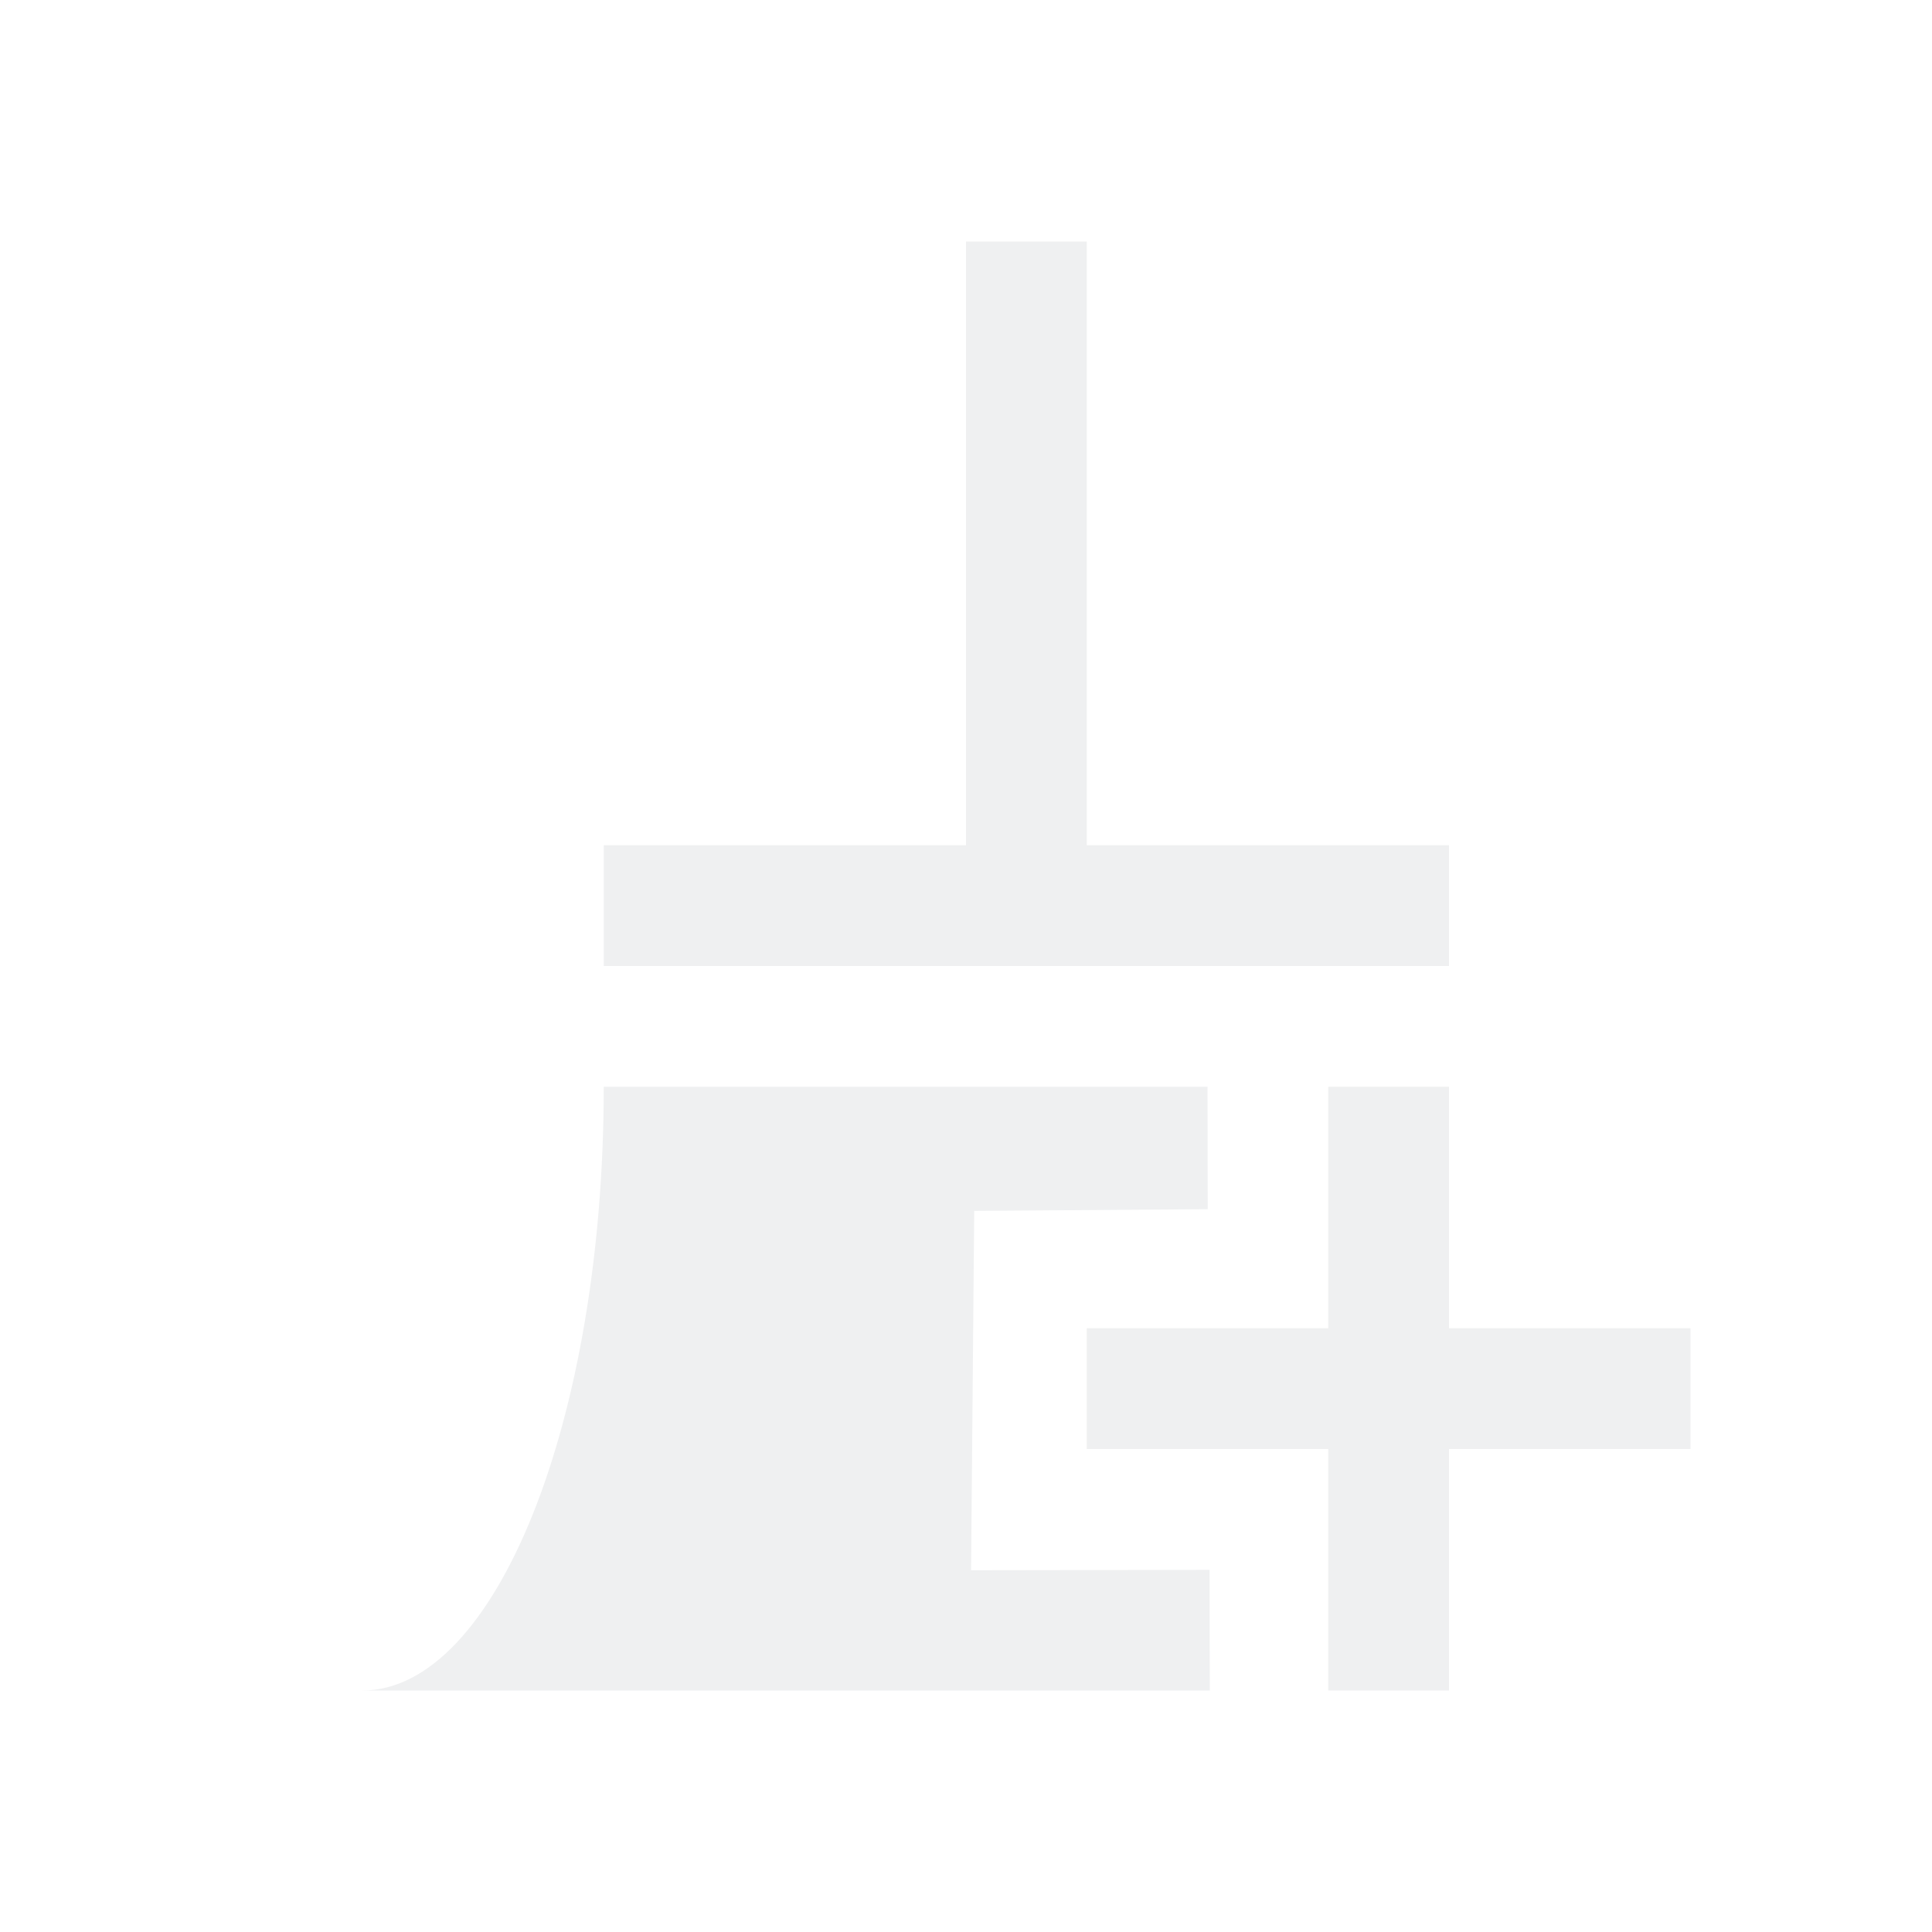
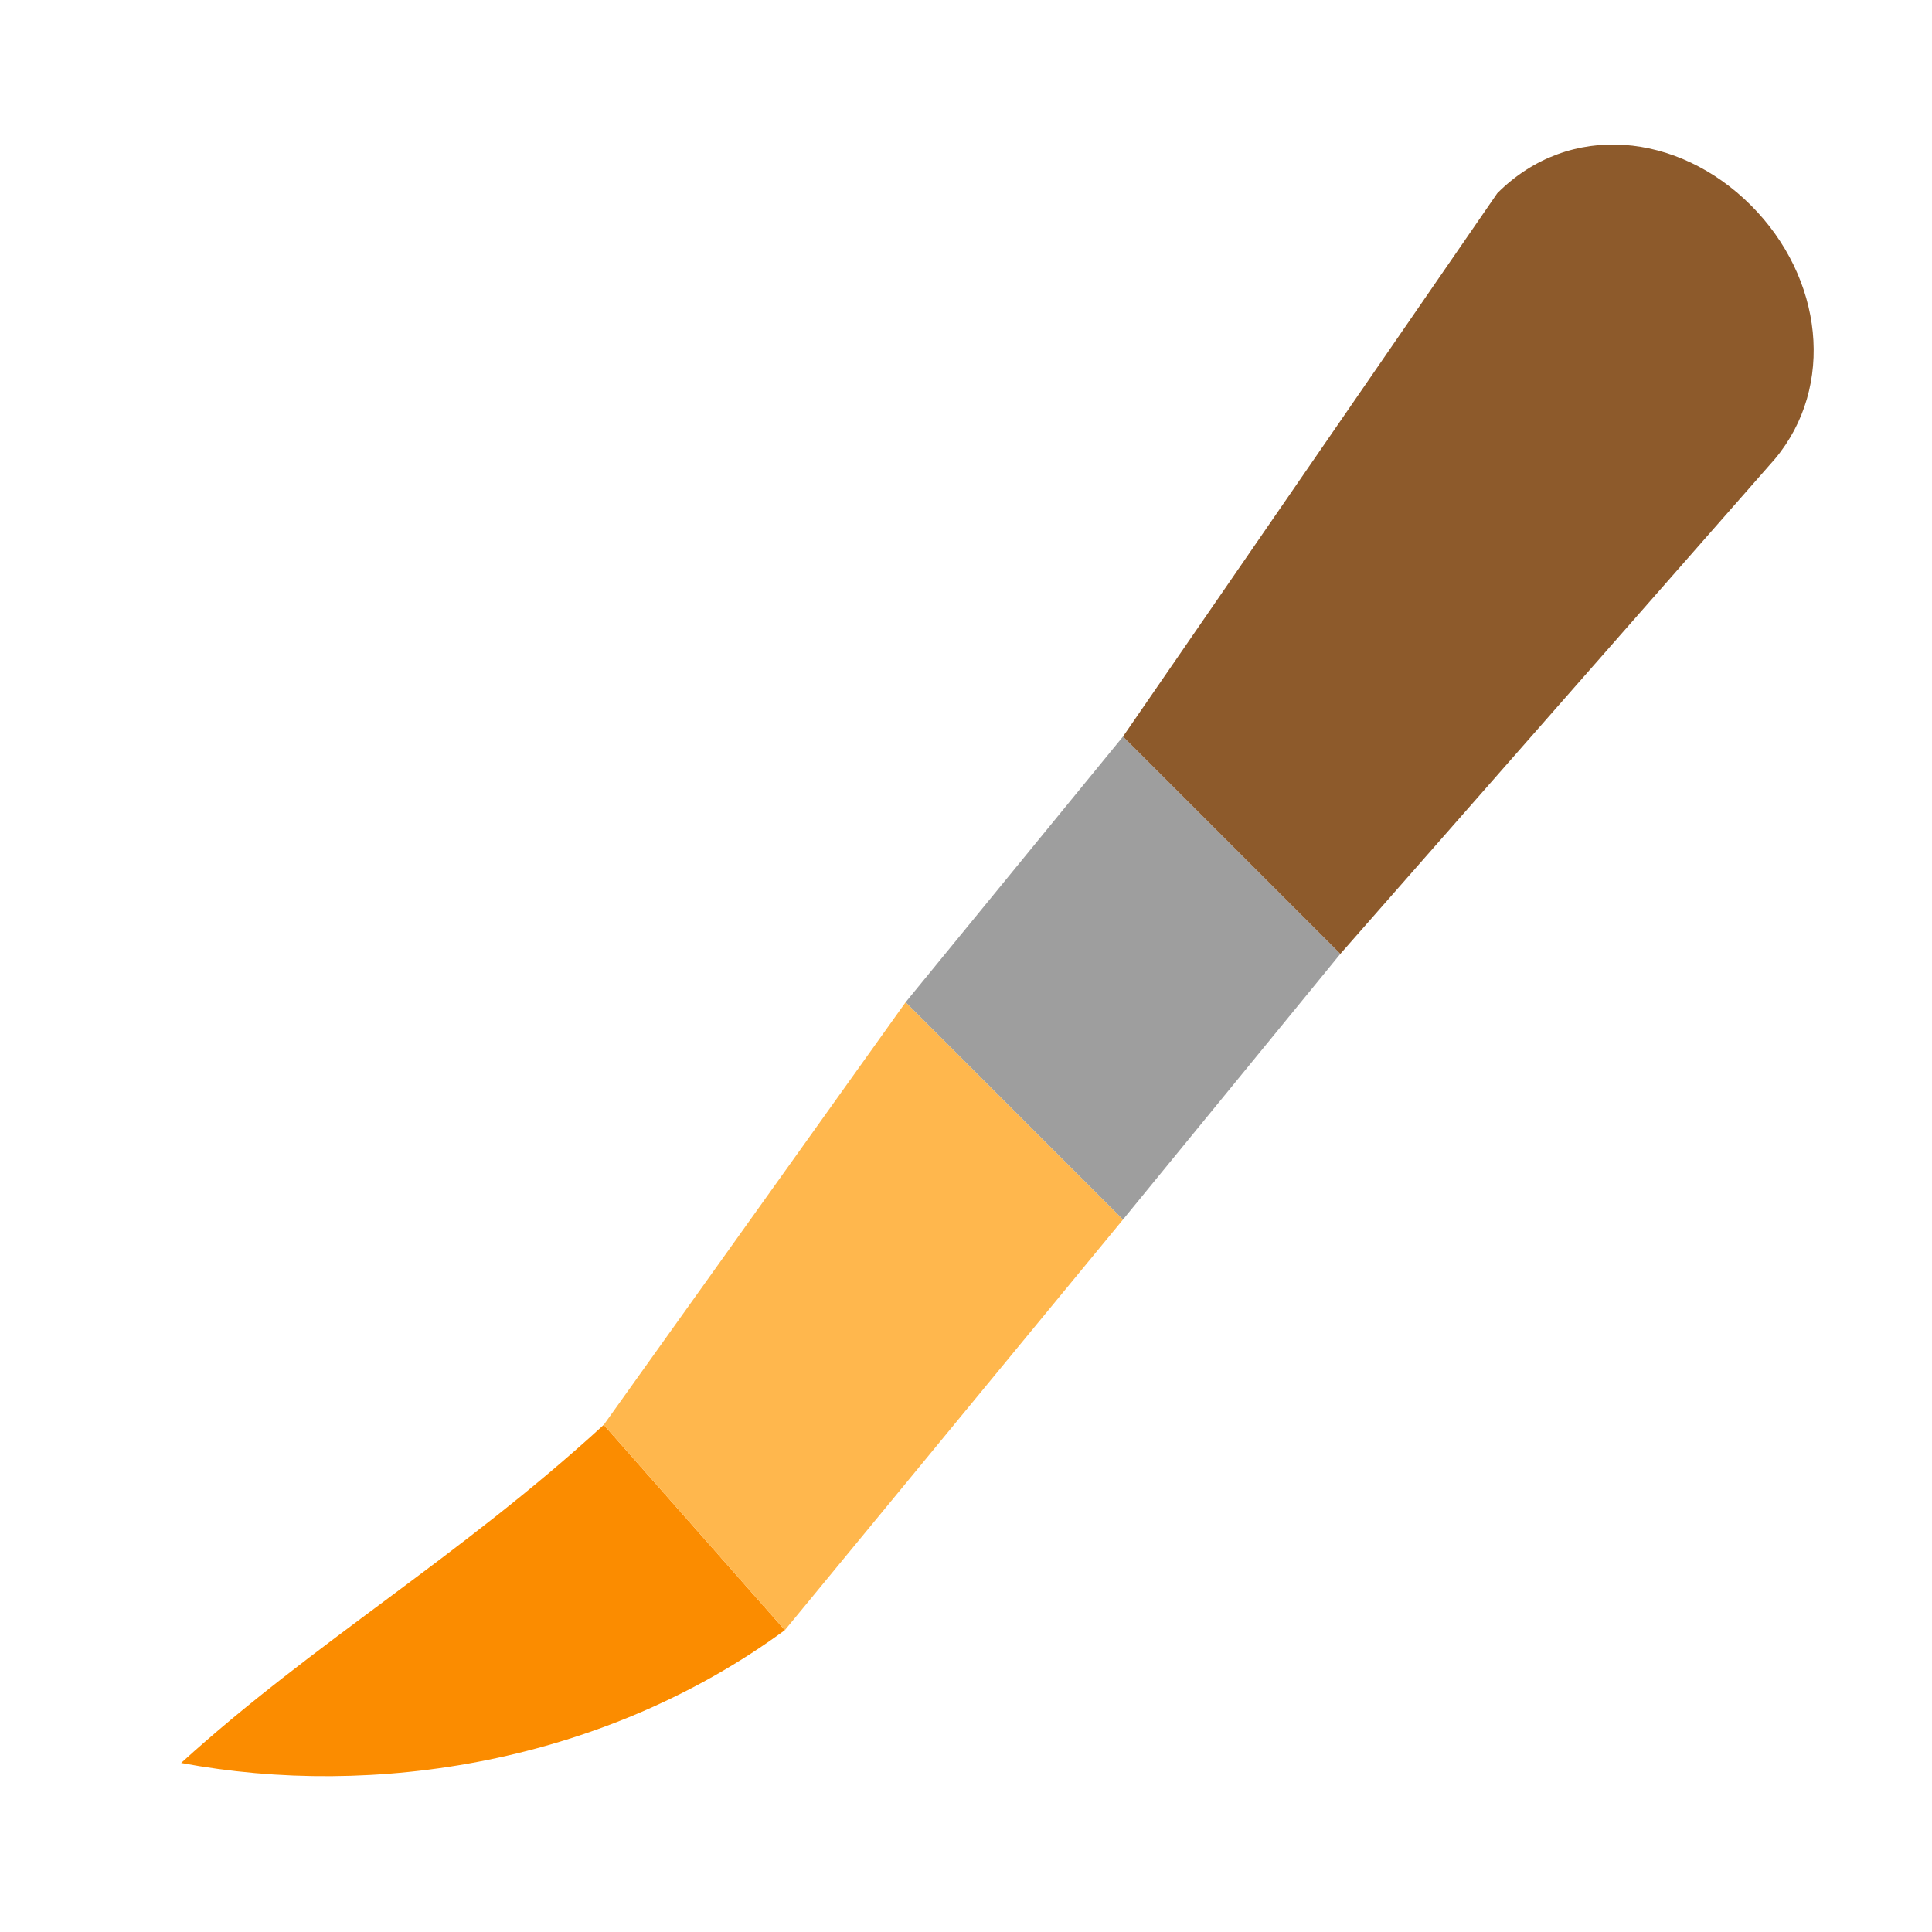
- <svg xmlns="http://www.w3.org/2000/svg" viewBox="0 0 16 16" version="1.1" id="svg6">
-   <defs id="defs3051">
-     <style type="text/css" id="current-color-scheme">
-       .ColorScheme-Text {
-         color:#eff0f1;
-       }
-       </style>
-   </defs>
-   <path style="fill:currentColor;fill-opacity:1;stroke:none" d="M 8,2 V 7 H 5 v 1 h 7 V 7 H 9 V 2 Z M 5,9 c 0,2.761 -0.895,5 -2,5 h 4 1 2.019 l -0.002,-0.999 -1.975,0.003 0.026,-2.976 1.934,-0.014 L 10,9 V 9 H 8 7 Z" class="ColorScheme-Text" id="path4" />
-   <path d="M 11,9 V 11 H 9 v 1 H 11 v 2 h 1 v -2 h 2 V 11 H 12 V 9 Z" style="color:#eff0f1;fill:#eff0f1;fill-opacity:1;stroke:none" id="path868" />
+ <svg xmlns="http://www.w3.org/2000/svg" viewBox="0 0 16 16" width="16" height="16" version="1.1">
+   <g>
+     <path d="M1.5 14.6 C 3.1 14.9, 5.0 14.6, 6.5 13.5 L 5.0 11.8 C 3.8 12.9, 2.6 13.6, 1.5 14.6 Z" fill="#fb8c00" />
+     <path d="M5.0 11.8 L 6.5 13.5 L 9.3 10.1 L 7.5 8.3 Z" fill="#ffb74d" />
+     <path d="M7.5 8.3 L 9.3 10.1 L 11.1 7.9 L 9.3 6.1 Z" fill="#9e9e9e" />
+     <path d="M9.3 6.1 L 11.1 7.9 L 14.7 3.8 C 15.2 3.2, 15.1 2.3, 14.5 1.7 C 13.9 1.1, 13.0 1.0, 12.4 1.6 Z" fill="#8d5a2b" />
+   </g>
</svg>
